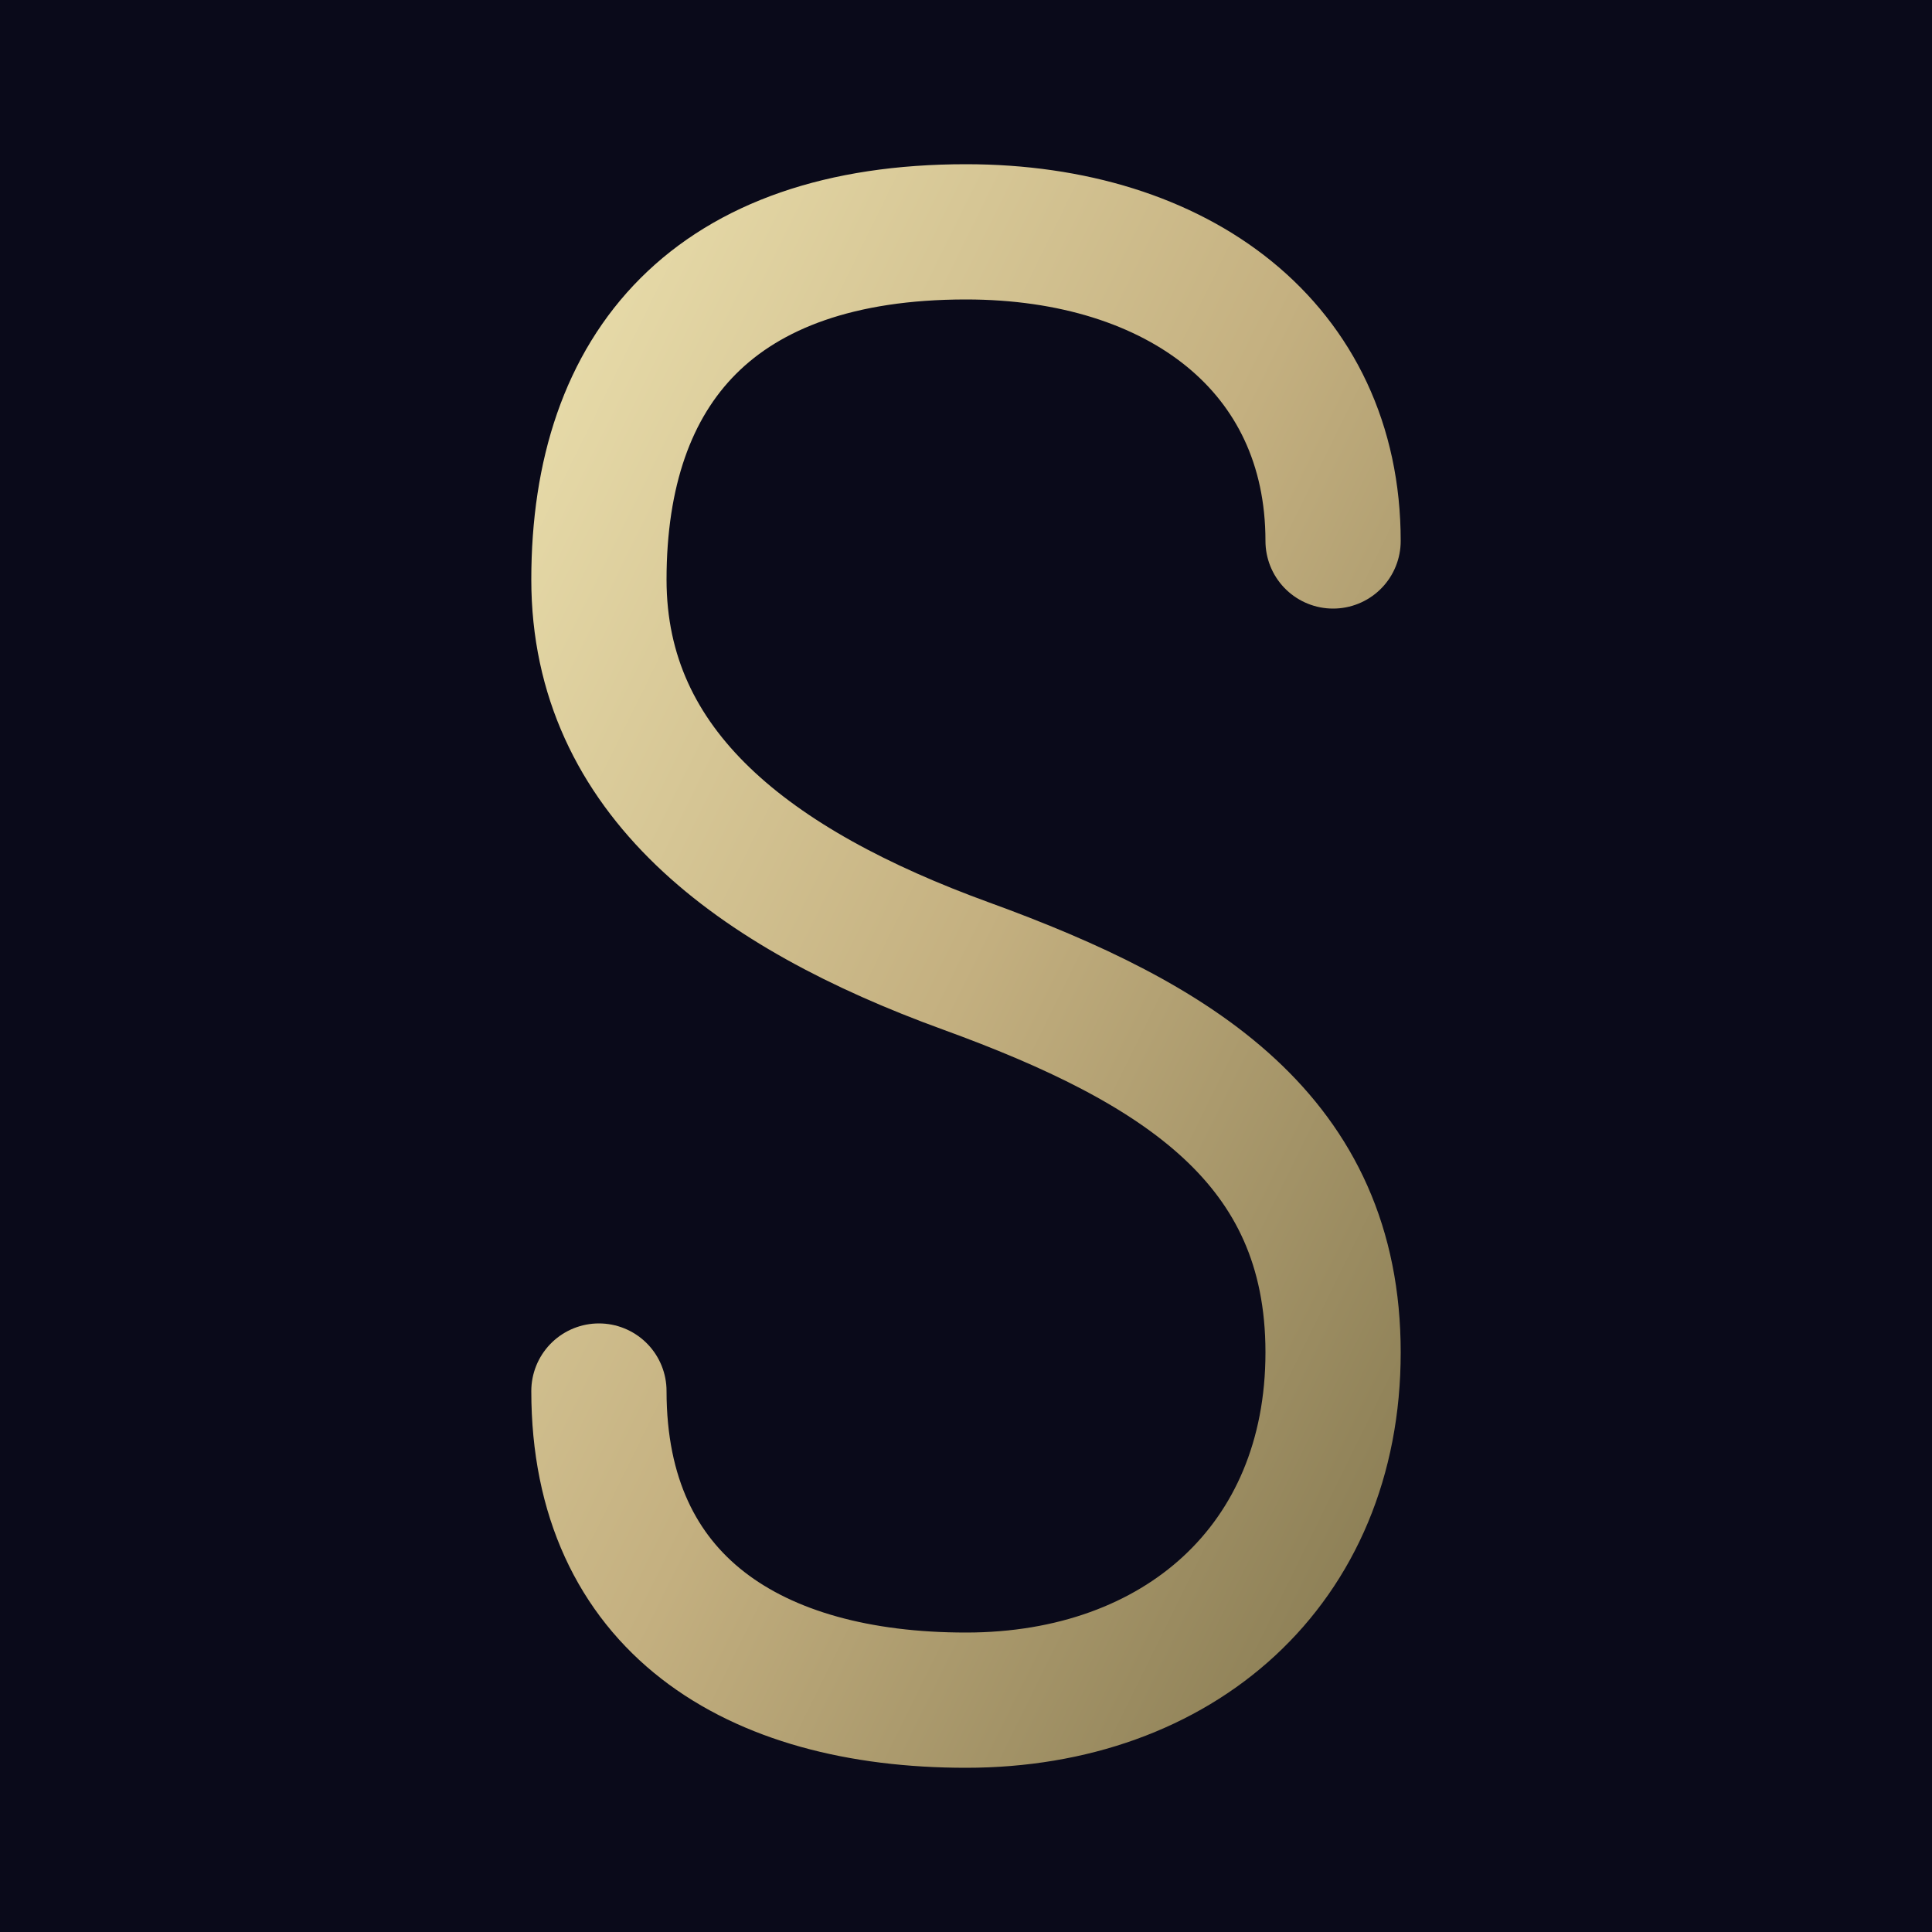
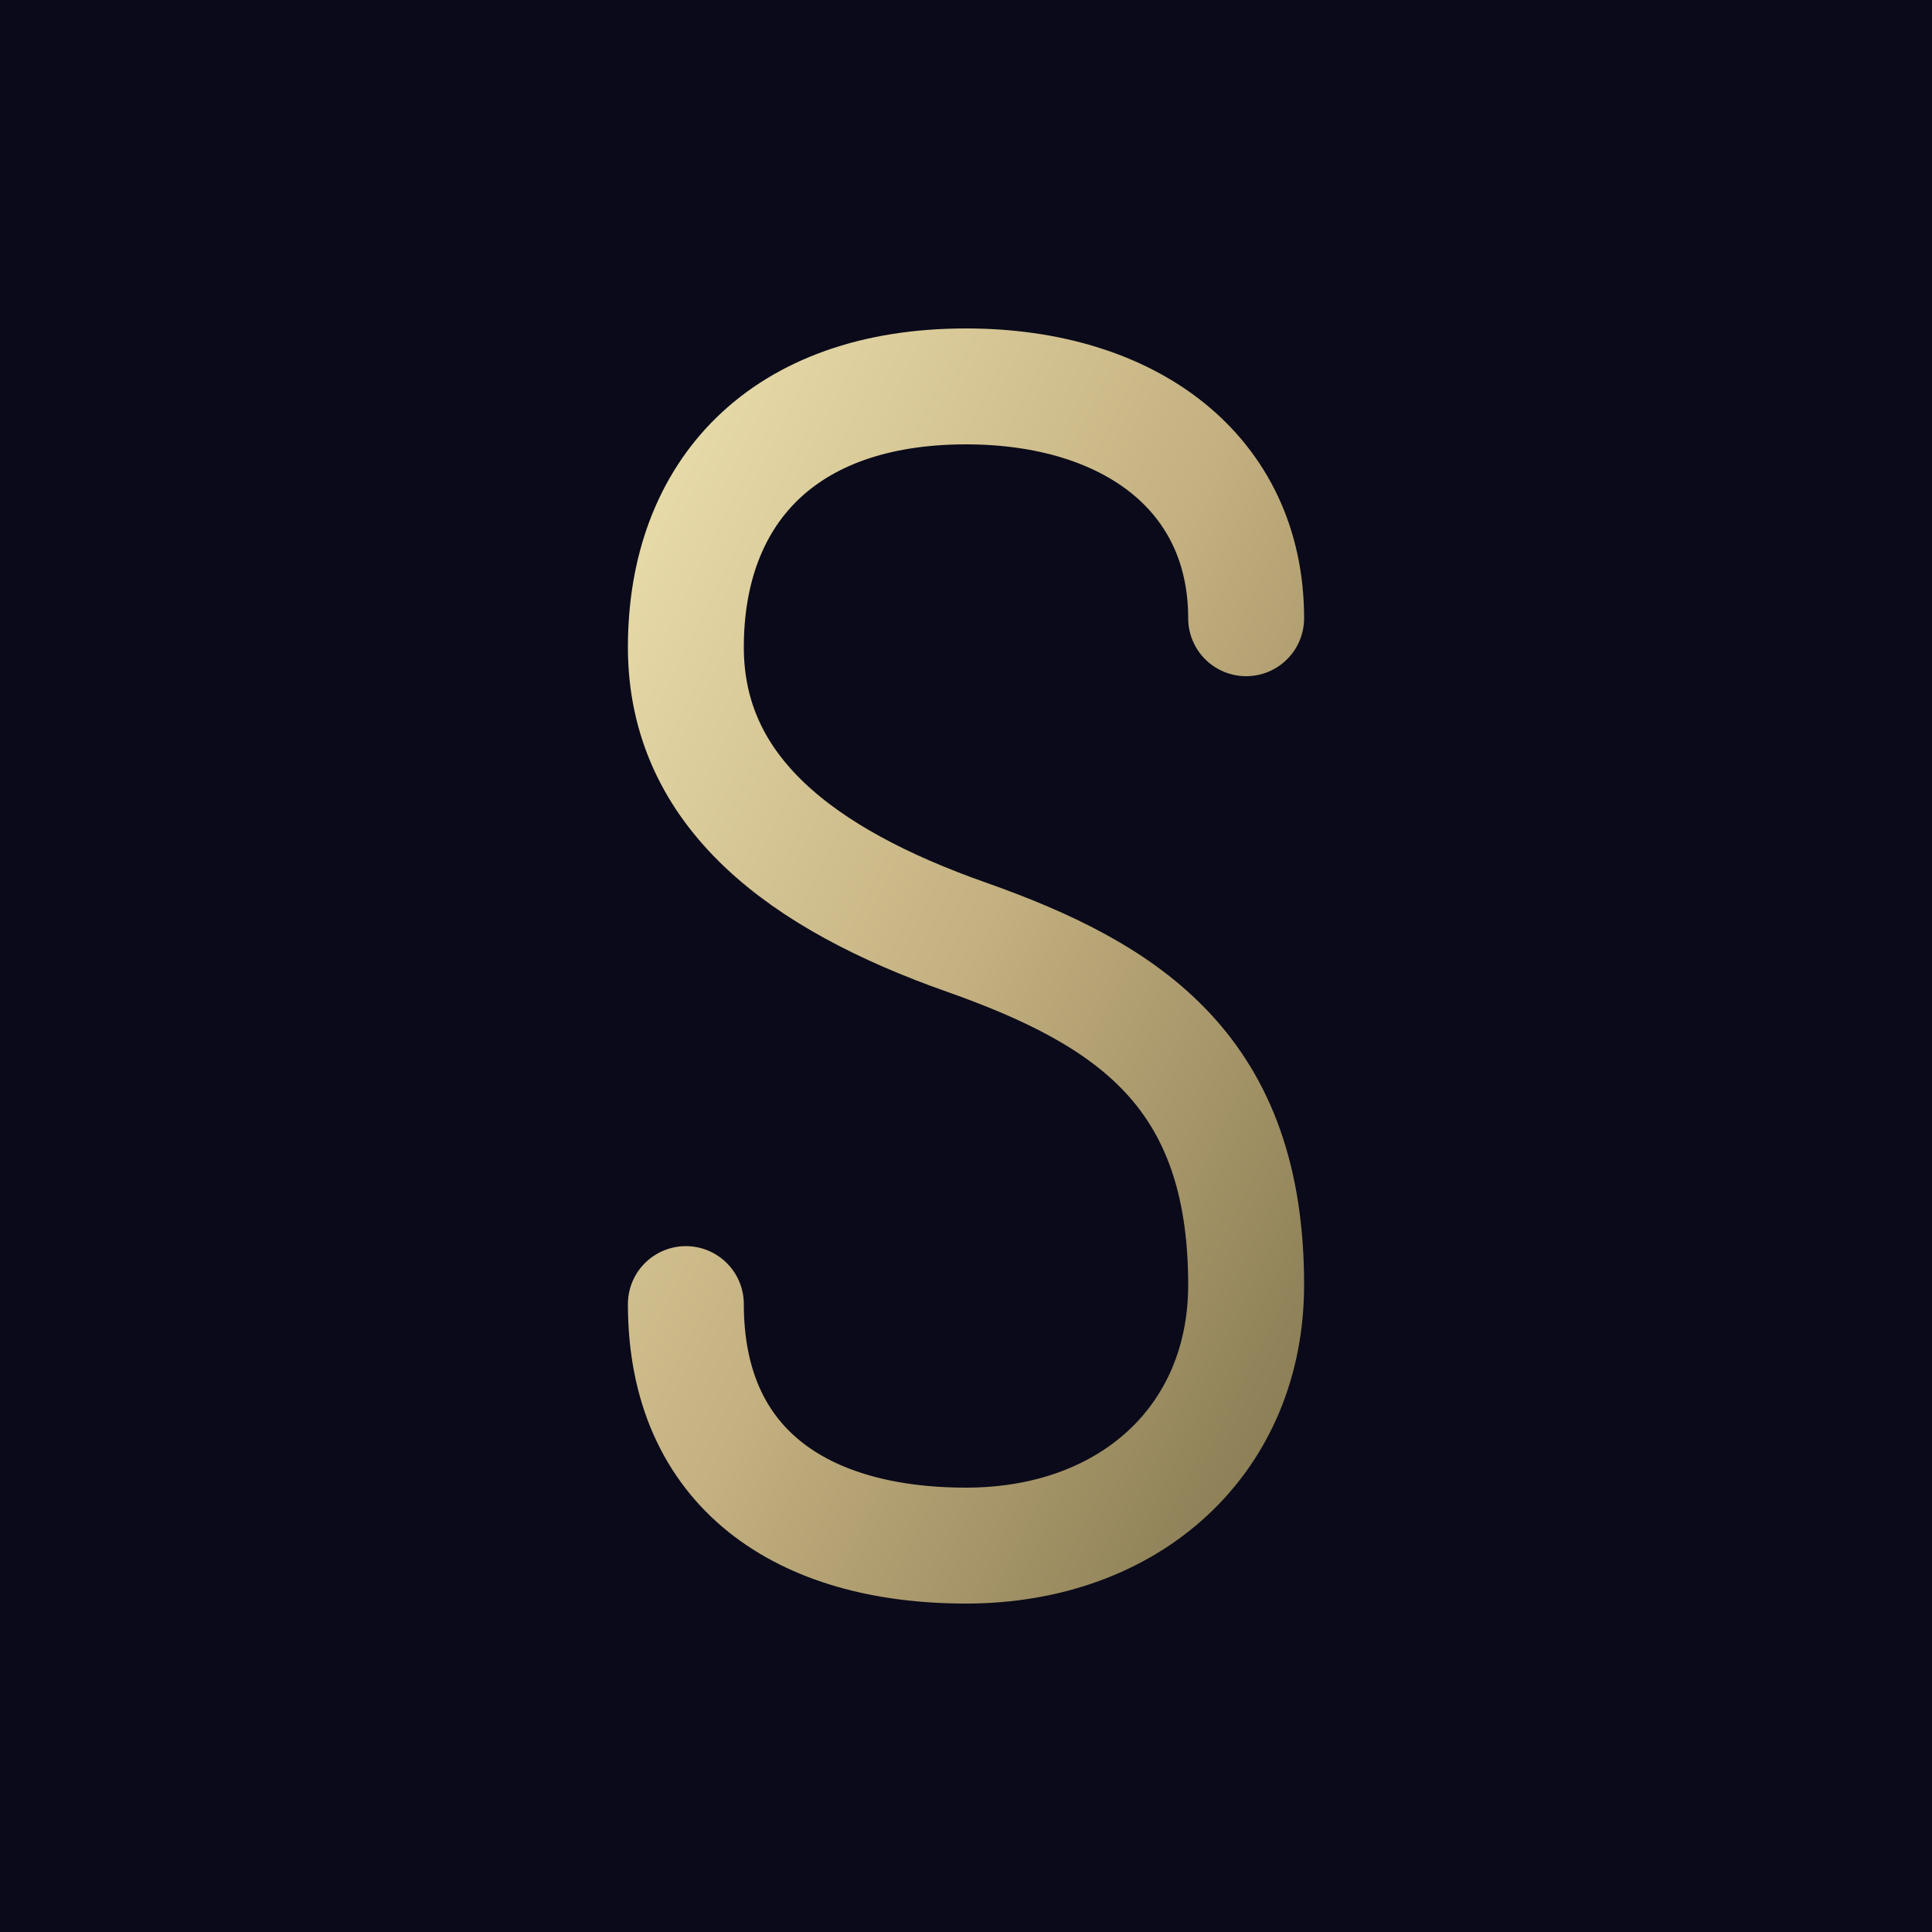
<svg xmlns="http://www.w3.org/2000/svg" viewBox="0 0 200 200">
  <defs>
    <linearGradient id="goldS" x1="0" y1="0" x2="1" y2="1">
      <stop offset="0%" stop-color="#e8dcaa" />
      <stop offset="50%" stop-color="#c4b080" />
      <stop offset="100%" stop-color="#8a7d54" />
    </linearGradient>
  </defs>
  <rect width="200" height="200" fill="#0a0a1a" />
-   <path d="M 138 56            C 138 36, 122 24, 100 24            C 74 24, 62 38, 62 60            C 62 80, 78 92, 100 100            C 122 108, 138 118, 138 140            C 138 162, 122 176, 100 176            C 78 176, 62 166, 62 144" fill="none" stroke="url(#goldS)" stroke-width="14" stroke-linecap="round" stroke-linejoin="round" />
+   <path d="M 129 64            C 129 49, 117 40, 100 40            C 81 40, 71 51, 71 67            C 71 82, 83 91, 100 97            C 117 103, 129 111, 129 133            C 129 149, 117 160, 100 160            C 83 160, 71 152, 71 135" fill="none" stroke="url(#goldS)" stroke-width="12" stroke-linecap="round" stroke-linejoin="round" />
</svg>
